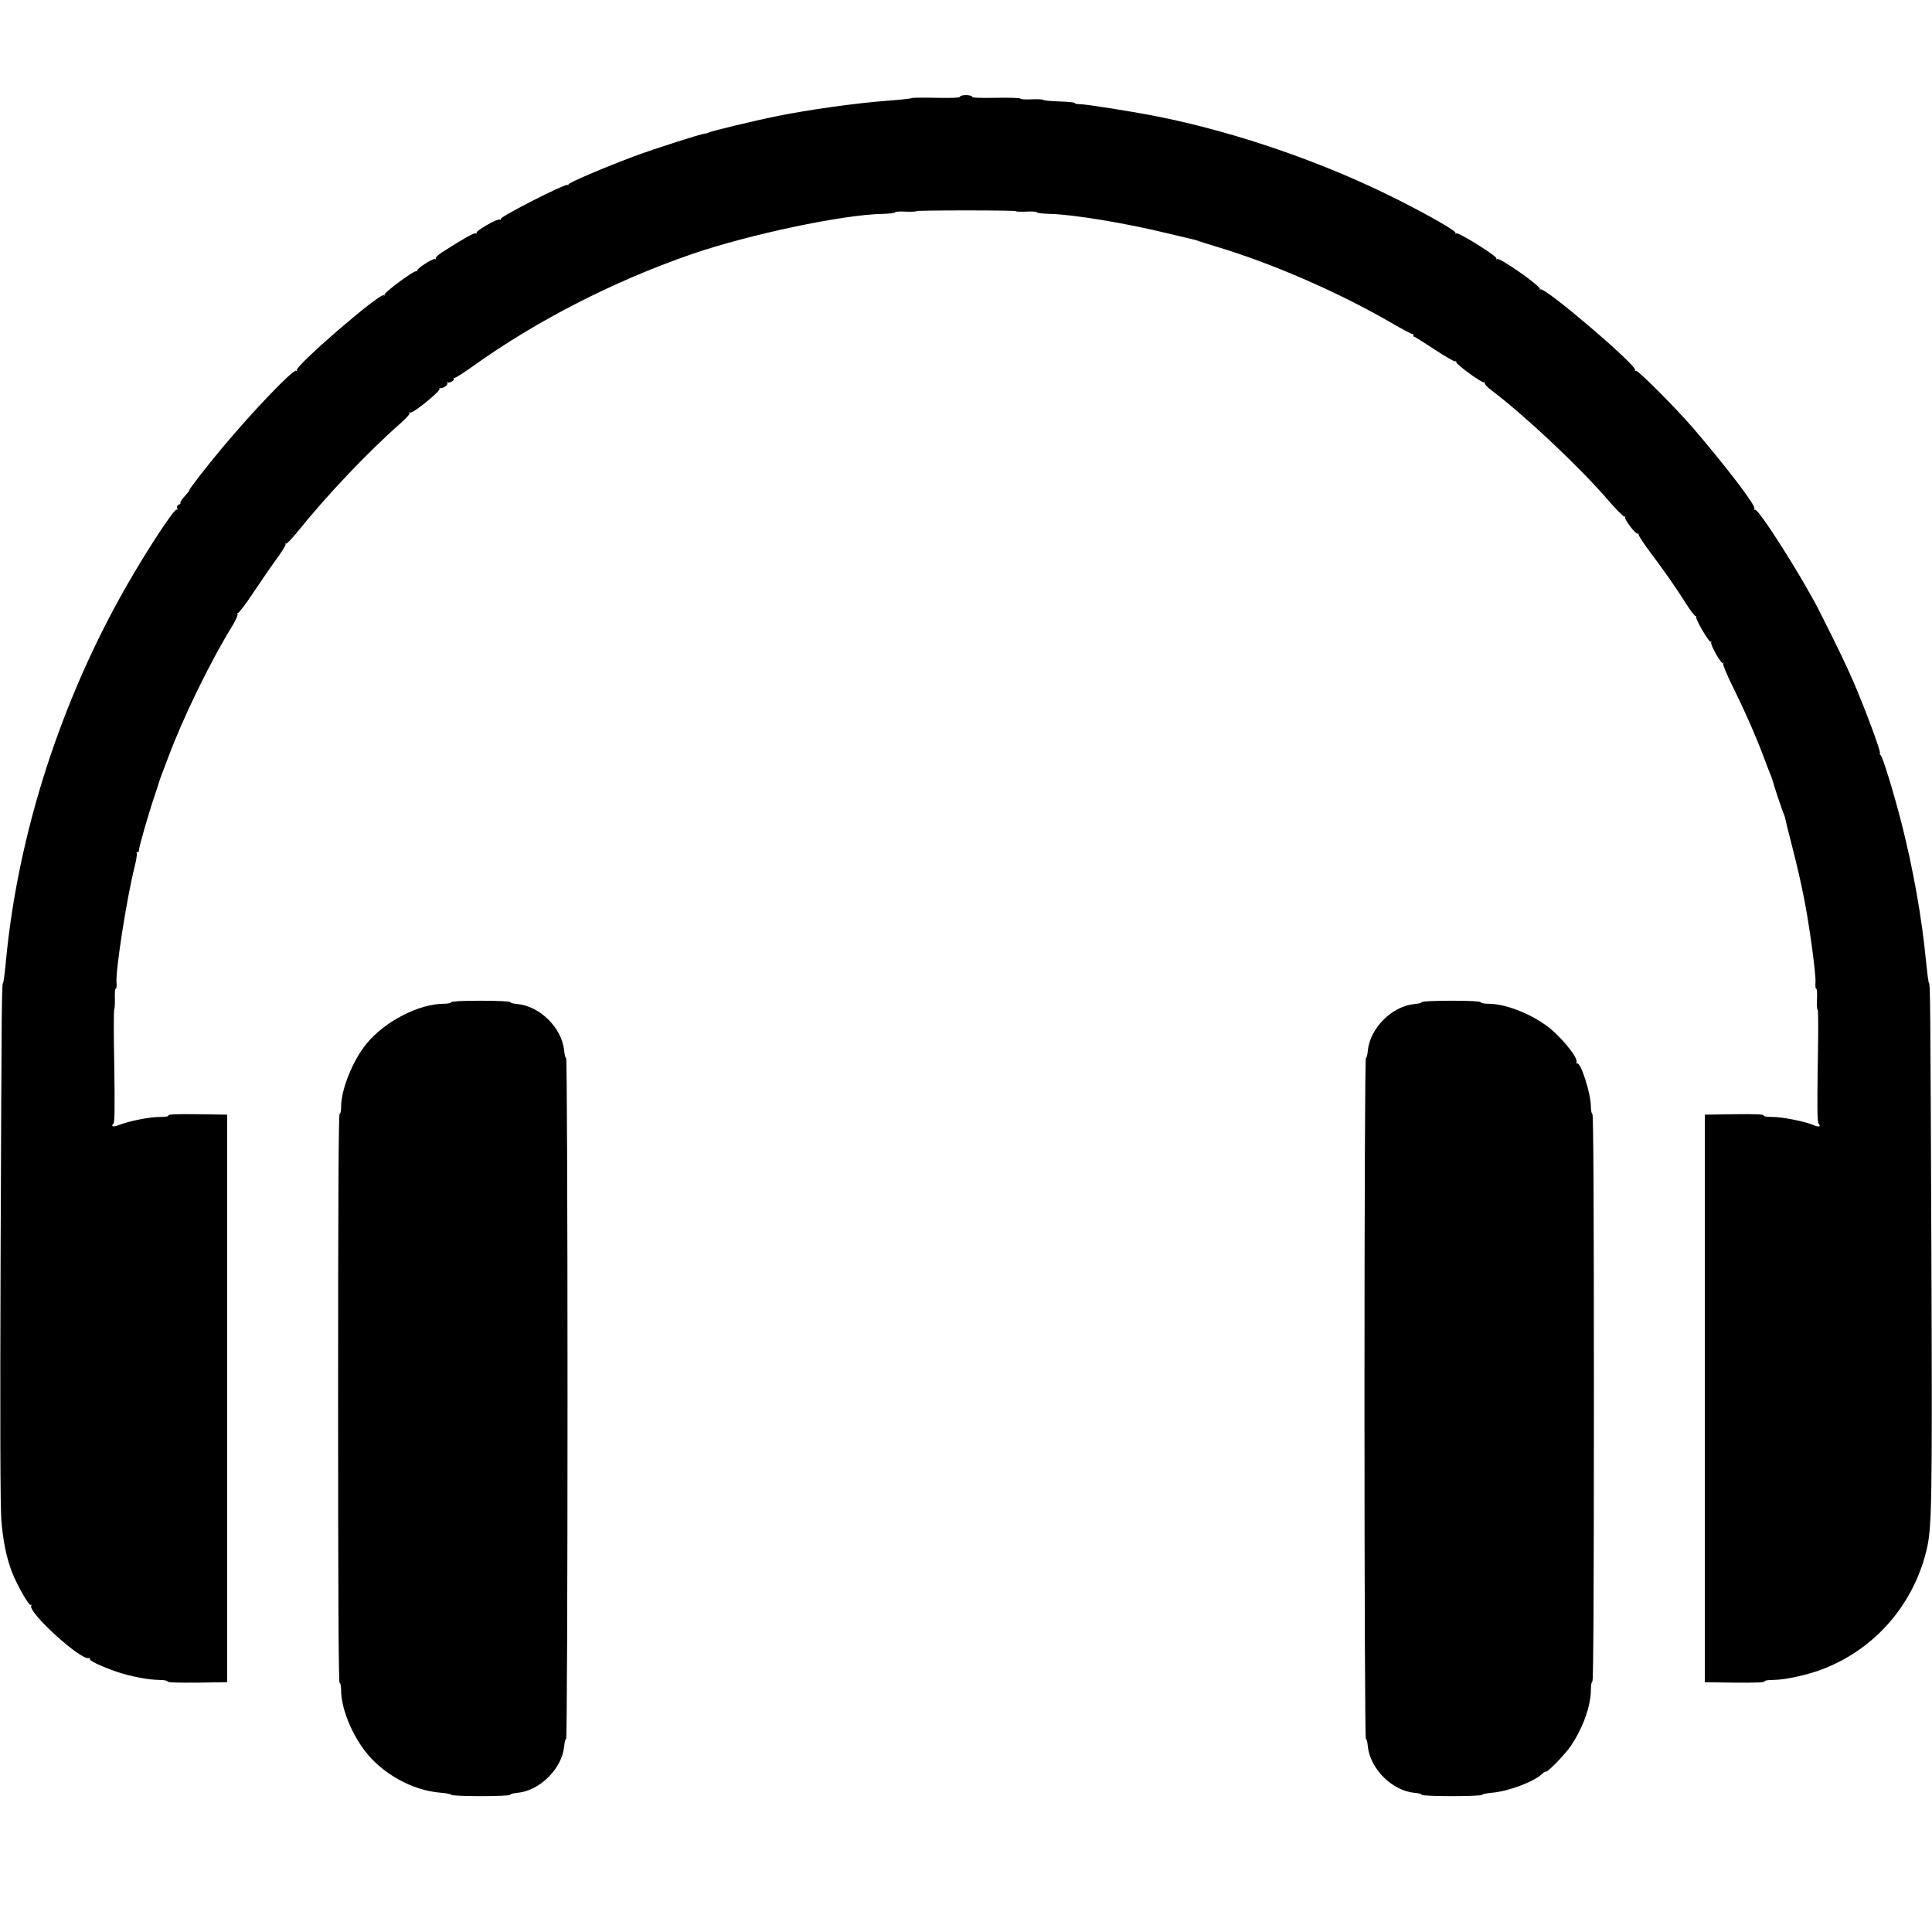
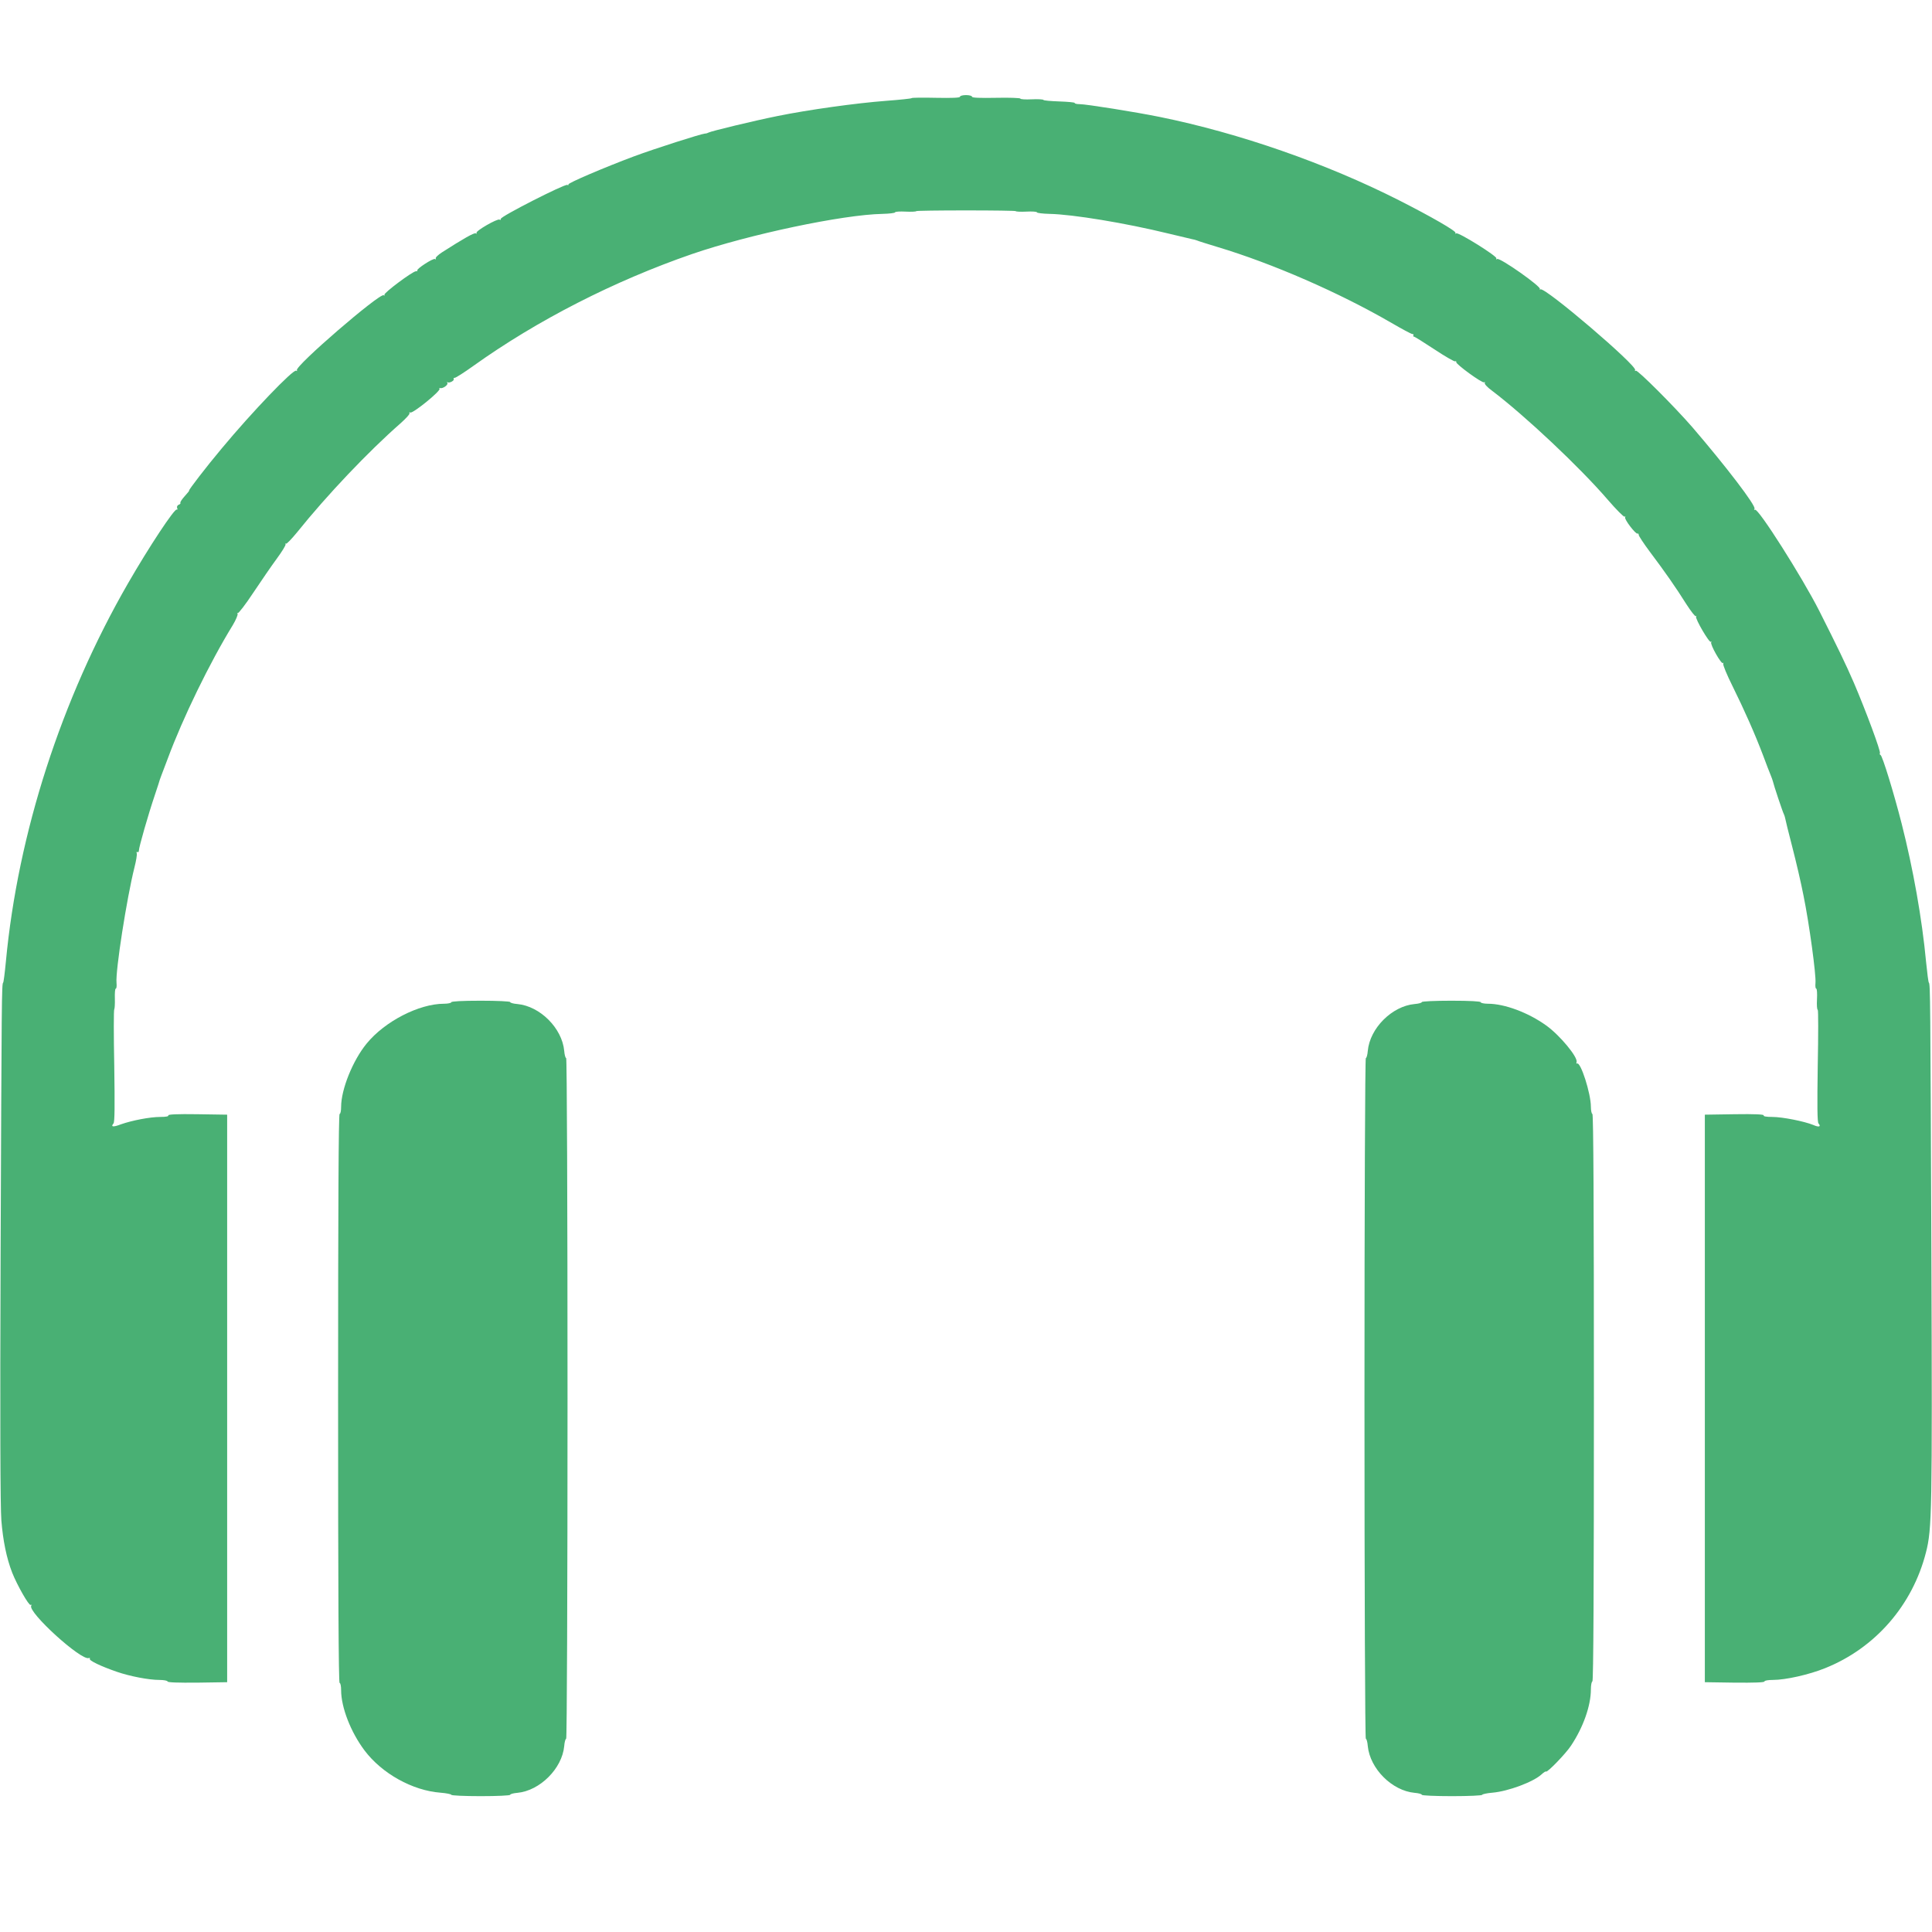
<svg xmlns="http://www.w3.org/2000/svg" version="1.0" width="1280pt" height="1280pt" viewBox="0 0 1280 1280" preserveAspectRatio="xMidYMid meet">
-   <g transform="translate(0,1280) scale(0.1,-0.1)" fill="#000000" stroke="none">
+   <g transform="translate(0,1280) scale(0.1,-0.1)" fill="#49B074" stroke="none">
    <path d="M6360 12159 c0 -7 -51 -9 -160 -7 -88 2 -160 1 -160 -2 0 -3 -76 -11 -169 -18 -198 -15 -515 -59 -721 -101 -159 -32 -439 -100 -455 -109 -5 -3 -16 -7 -25 -7 -29 -3 -327 -98 -470 -151 -195 -73 -439 -177 -434 -186 3 -4 -1 -6 -8 -3 -19 6 -444 -210 -440 -225 1 -6 -2 -9 -8 -5 -14 9 -161 -76 -153 -88 3 -6 1 -7 -5 -3 -10 6 -82 -35 -224 -126 -26 -17 -45 -35 -41 -41 3 -6 1 -7 -5 -3 -12 7 -126 -67 -117 -76 3 -3 -1 -5 -9 -5 -22 0 -216 -145 -209 -156 3 -6 1 -7 -5 -3 -26 16 -591 -471 -575 -497 3 -6 1 -7 -5 -3 -19 11 -291 -272 -493 -515 -100 -119 -223 -279 -216 -279 3 0 -10 -16 -29 -37 -18 -20 -31 -39 -29 -44 3 -4 -2 -10 -11 -13 -9 -4 -14 -13 -10 -22 3 -8 2 -13 -3 -10 -14 9 -183 -246 -323 -489 -442 -767 -729 -1655 -809 -2505 -7 -74 -15 -137 -18 -140 -10 -8 -10 -96 -17 -1798 -4 -1105 -2 -1675 5 -1765 11 -135 34 -249 72 -347 33 -83 111 -220 122 -213 6 3 7 1 4 -5 -26 -41 331 -366 381 -347 7 2 10 0 7 -5 -7 -11 72 -49 179 -86 87 -30 212 -54 282 -54 30 0 54 -5 54 -10 0 -7 68 -9 198 -8 l197 3 0 1880 0 1880 -198 3 c-133 2 -196 -1 -192 -8 4 -6 -15 -10 -53 -10 -68 0 -187 -23 -261 -49 -52 -20 -69 -17 -49 6 8 10 9 110 5 382 -4 202 -4 371 0 374 3 4 5 36 4 72 -1 36 1 65 6 65 5 0 7 17 5 38 -8 78 68 563 119 766 11 43 18 85 15 93 -3 8 -1 11 4 8 6 -3 10 1 10 9 0 23 63 242 105 366 19 58 35 105 34 105 0 0 5 14 11 30 7 17 25 65 41 108 100 270 278 636 431 885 21 35 35 69 32 75 -4 7 -4 9 1 5 4 -4 51 56 103 135 52 78 122 180 156 226 33 45 60 88 58 95 -2 6 -1 8 3 4 4 -3 36 30 73 75 199 248 474 537 684 721 37 33 65 63 61 69 -3 6 -1 7 5 4 15 -10 206 145 194 158 -4 4 -2 5 3 4 18 -6 56 21 49 34 -4 7 -4 9 1 5 10 -9 47 10 41 21 -3 4 0 8 7 8 7 0 62 35 122 78 425 304 935 564 1450 742 379 130 998 261 1262 266 46 1 83 6 83 10 0 5 32 7 70 5 39 -2 70 0 70 3 0 3 149 5 330 5 182 0 330 -2 330 -5 0 -3 31 -5 70 -3 38 2 70 0 70 -5 0 -4 38 -9 83 -10 154 -3 505 -61 787 -130 80 -19 152 -36 160 -38 8 -1 22 -5 30 -8 8 -4 69 -23 135 -43 364 -109 809 -303 1155 -504 69 -40 130 -73 137 -73 7 0 10 -4 7 -9 -3 -4 -1 -8 3 -8 5 0 66 -38 137 -85 71 -47 132 -82 137 -79 5 3 8 1 7 -5 -4 -13 173 -142 185 -134 6 3 7 1 4 -4 -4 -6 17 -29 46 -50 222 -168 584 -509 769 -724 56 -65 106 -115 111 -112 6 3 7 1 4 -4 -8 -12 71 -115 82 -108 4 2 8 -2 8 -9 0 -7 33 -57 74 -112 98 -130 174 -239 241 -346 31 -48 59 -84 63 -80 5 4 6 2 2 -3 -7 -14 88 -177 98 -167 5 4 6 2 2 -3 -8 -15 67 -147 78 -138 4 5 5 3 2 -4 -4 -6 24 -74 62 -150 78 -158 147 -313 202 -458 20 -55 43 -113 50 -130 7 -16 13 -35 15 -42 4 -21 66 -207 73 -218 3 -5 6 -17 8 -25 1 -8 22 -94 47 -190 25 -96 59 -242 75 -325 38 -186 84 -526 79 -577 -2 -21 0 -38 5 -38 5 0 7 -32 5 -70 -2 -39 0 -70 5 -70 4 0 4 -166 0 -370 -4 -272 -3 -373 5 -383 19 -22 3 -27 -35 -10 -59 24 -204 53 -271 53 -40 0 -61 4 -57 10 4 7 -59 10 -192 8 l-198 -3 0 -1880 0 -1880 198 -3 c129 -1 197 1 197 8 0 6 25 10 56 10 84 0 240 35 346 78 332 133 579 417 668 767 40 155 42 273 36 1977 -7 1701 -7 1790 -17 1798 -3 3 -11 64 -18 135 -27 289 -86 619 -162 918 -52 204 -128 451 -140 455 -5 2 -7 7 -4 12 7 11 -93 280 -172 465 -54 125 -111 242 -231 480 -114 224 -404 681 -425 668 -6 -3 -7 -1 -3 6 12 19 -192 285 -412 541 -120 138 -363 381 -374 374 -6 -4 -8 -2 -5 4 17 27 -598 552 -627 535 -6 -3 -8 -3 -4 2 13 14 -265 210 -283 199 -7 -4 -9 -3 -5 4 8 13 -251 175 -266 166 -6 -4 -8 -3 -5 3 7 11 -159 107 -376 217 -482 244 -1056 444 -1582 551 -162 33 -489 85 -532 85 -18 0 -33 3 -33 8 0 4 -46 8 -103 10 -56 2 -103 6 -104 10 -2 4 -37 6 -78 4 -41 -2 -75 0 -75 5 0 4 -72 7 -160 5 -109 -2 -160 0 -160 7 0 6 -18 11 -40 11 -22 0 -40 -5 -40 -11z" />
    <path d="M2990 6160 c0 -5 -22 -10 -48 -10 -166 0 -393 -117 -513 -264 -92 -112 -169 -304 -169 -419 0 -26 -4 -47 -10 -47 -7 0 -10 -635 -10 -1885 0 -1250 3 -1885 10 -1885 6 0 10 -22 10 -48 0 -114 64 -278 155 -399 115 -153 318 -266 503 -280 39 -3 72 -10 72 -14 0 -5 88 -9 195 -9 107 0 195 4 195 9 0 5 22 11 48 13 149 14 296 161 310 309 2 27 8 49 13 49 5 0 9 977 9 2255 0 1278 -4 2255 -9 2255 -5 0 -11 22 -13 48 -14 150 -160 296 -310 310 -26 2 -48 8 -48 13 0 5 -88 9 -195 9 -123 0 -195 -4 -195 -10z" />
    <path d="M9420 6161 c0 -5 -22 -11 -48 -13 -150 -14 -296 -160 -310 -310 -2 -26 -8 -48 -13 -48 -5 0 -9 -977 -9 -2255 0 -1278 4 -2255 9 -2255 5 0 11 -22 13 -49 15 -149 160 -295 310 -309 26 -2 48 -8 48 -13 0 -5 90 -9 200 -9 110 0 200 4 200 9 0 4 31 11 68 14 104 9 271 71 326 122 14 13 27 21 29 18 8 -8 131 119 165 171 81 121 132 265 132 373 0 29 5 53 10 53 7 0 10 633 10 1880 0 1247 -3 1880 -10 1880 -5 0 -10 22 -10 48 0 87 -68 300 -92 286 -4 -3 -5 1 -3 9 12 30 -110 178 -201 243 -120 86 -276 144 -386 144 -26 0 -48 5 -48 10 0 6 -72 10 -195 10 -107 0 -195 -4 -195 -9z" />
  </g>
</svg>
